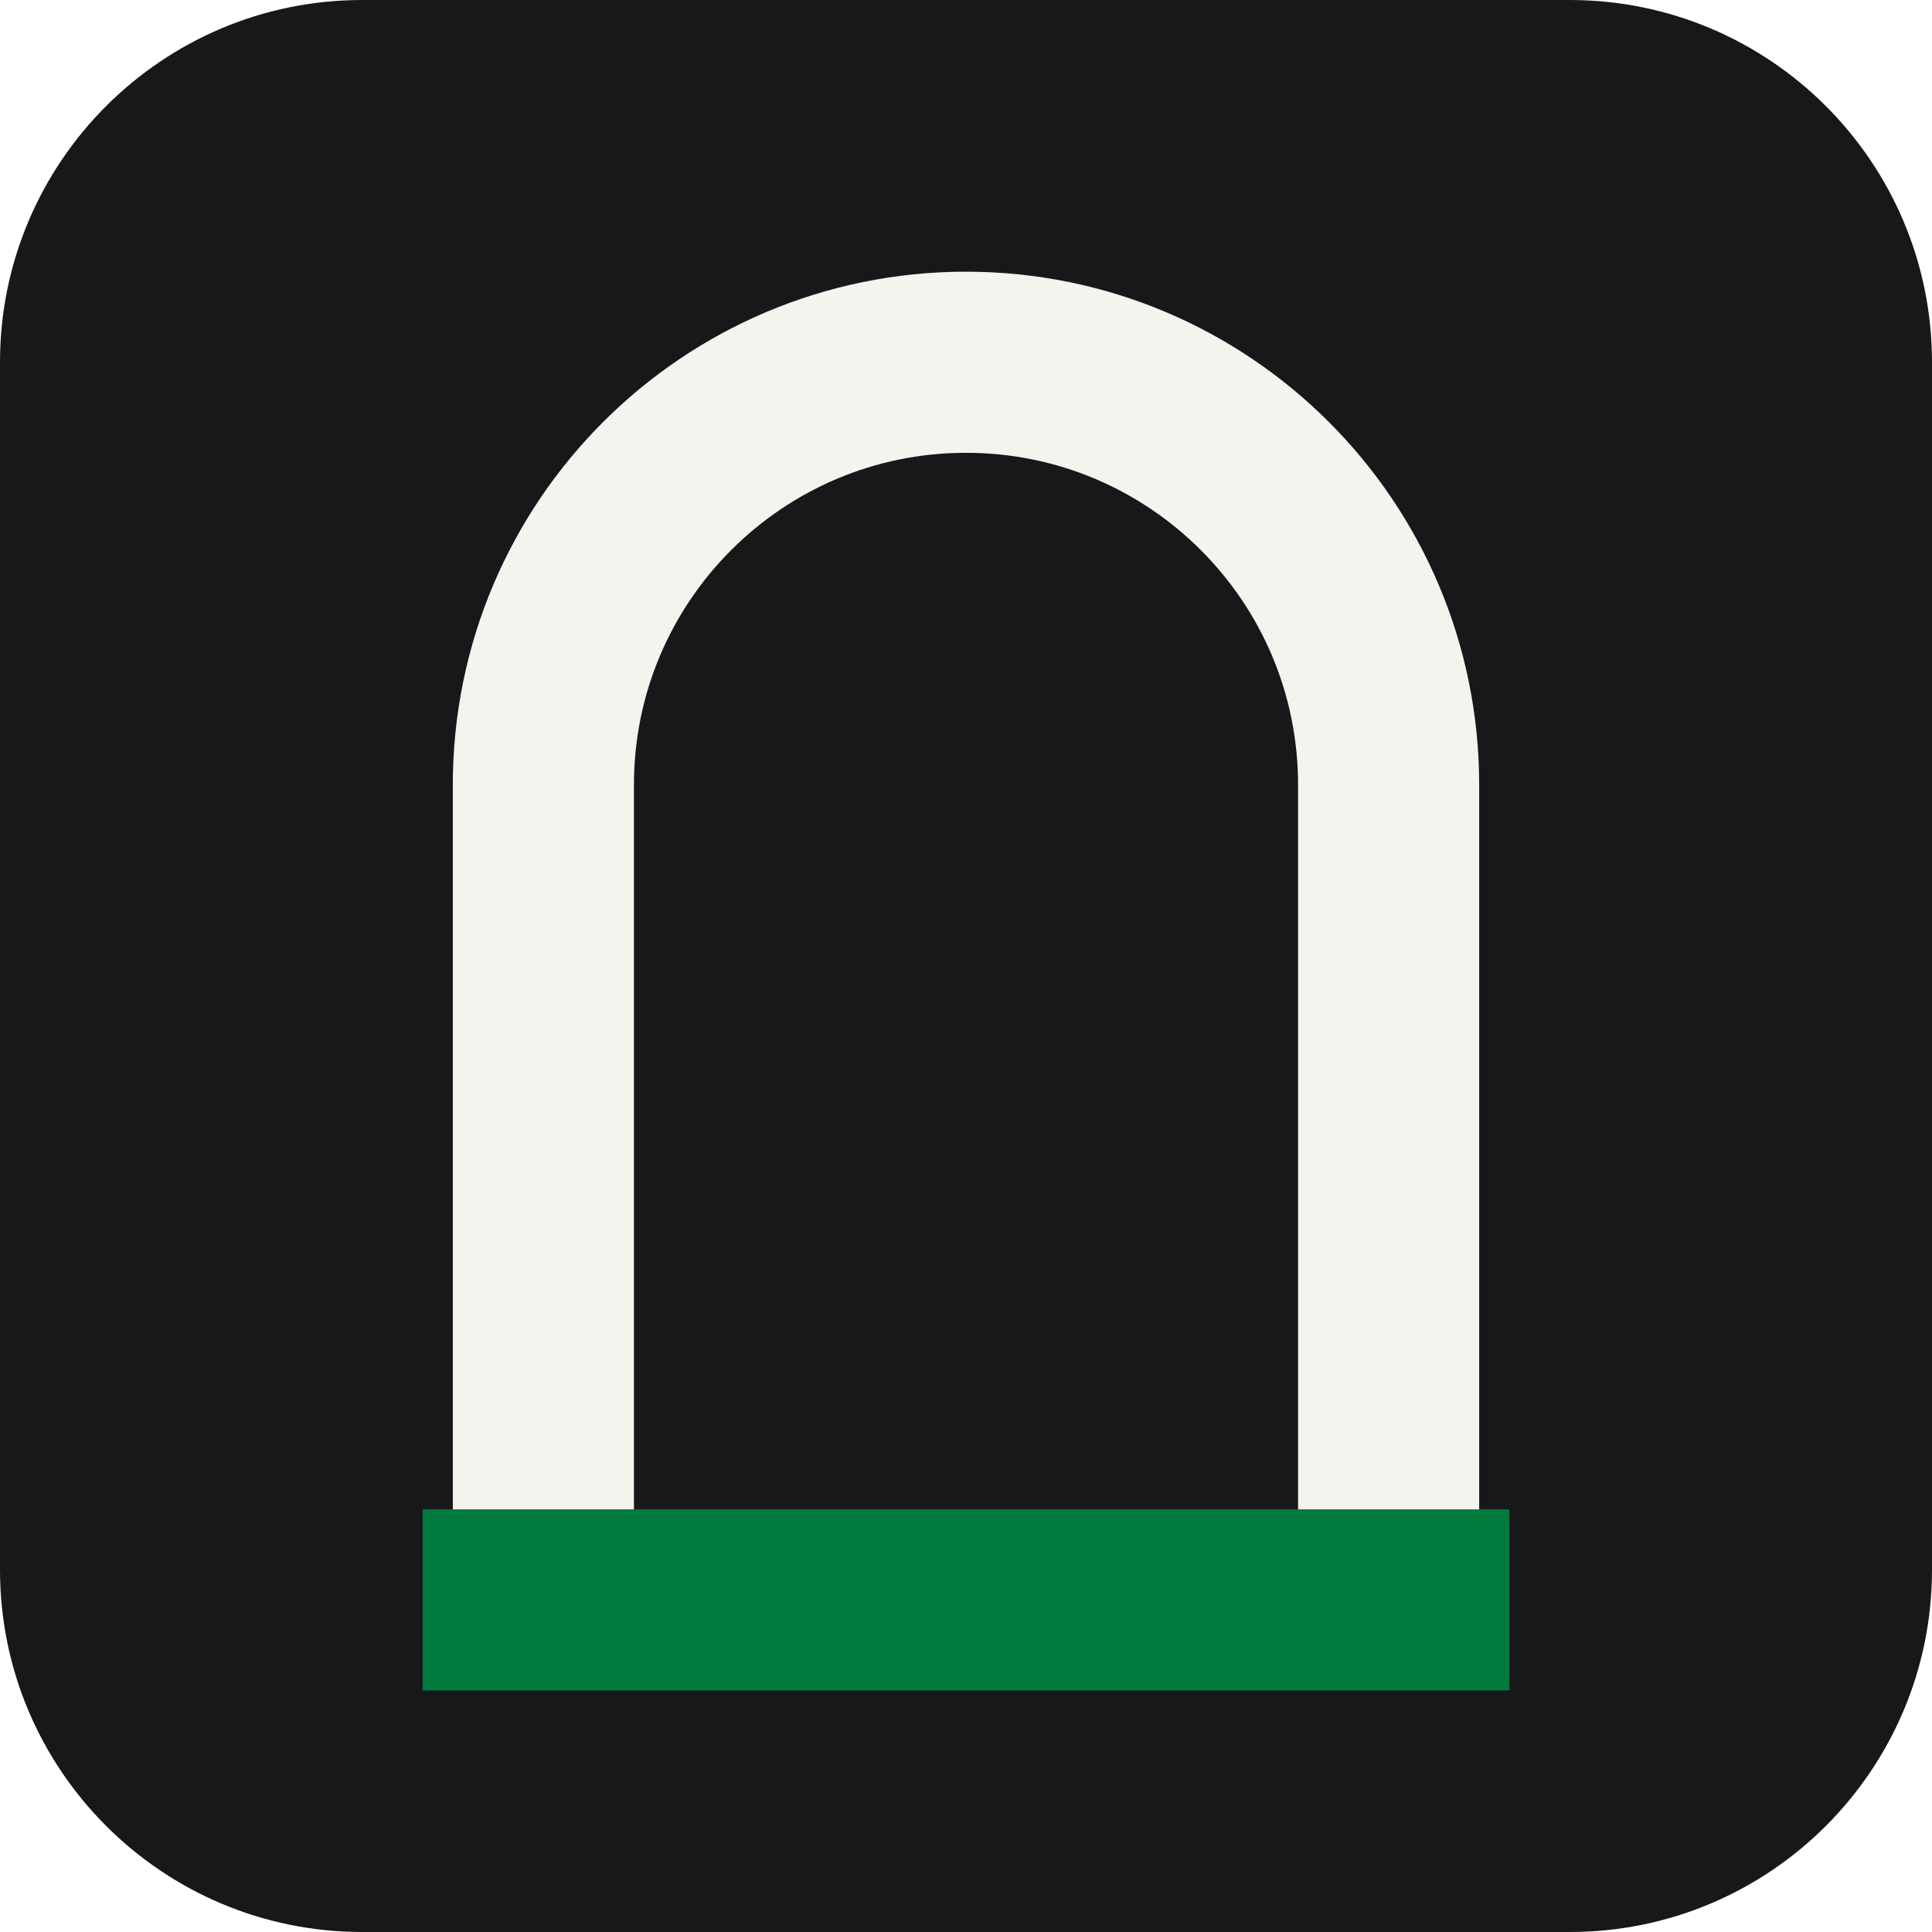
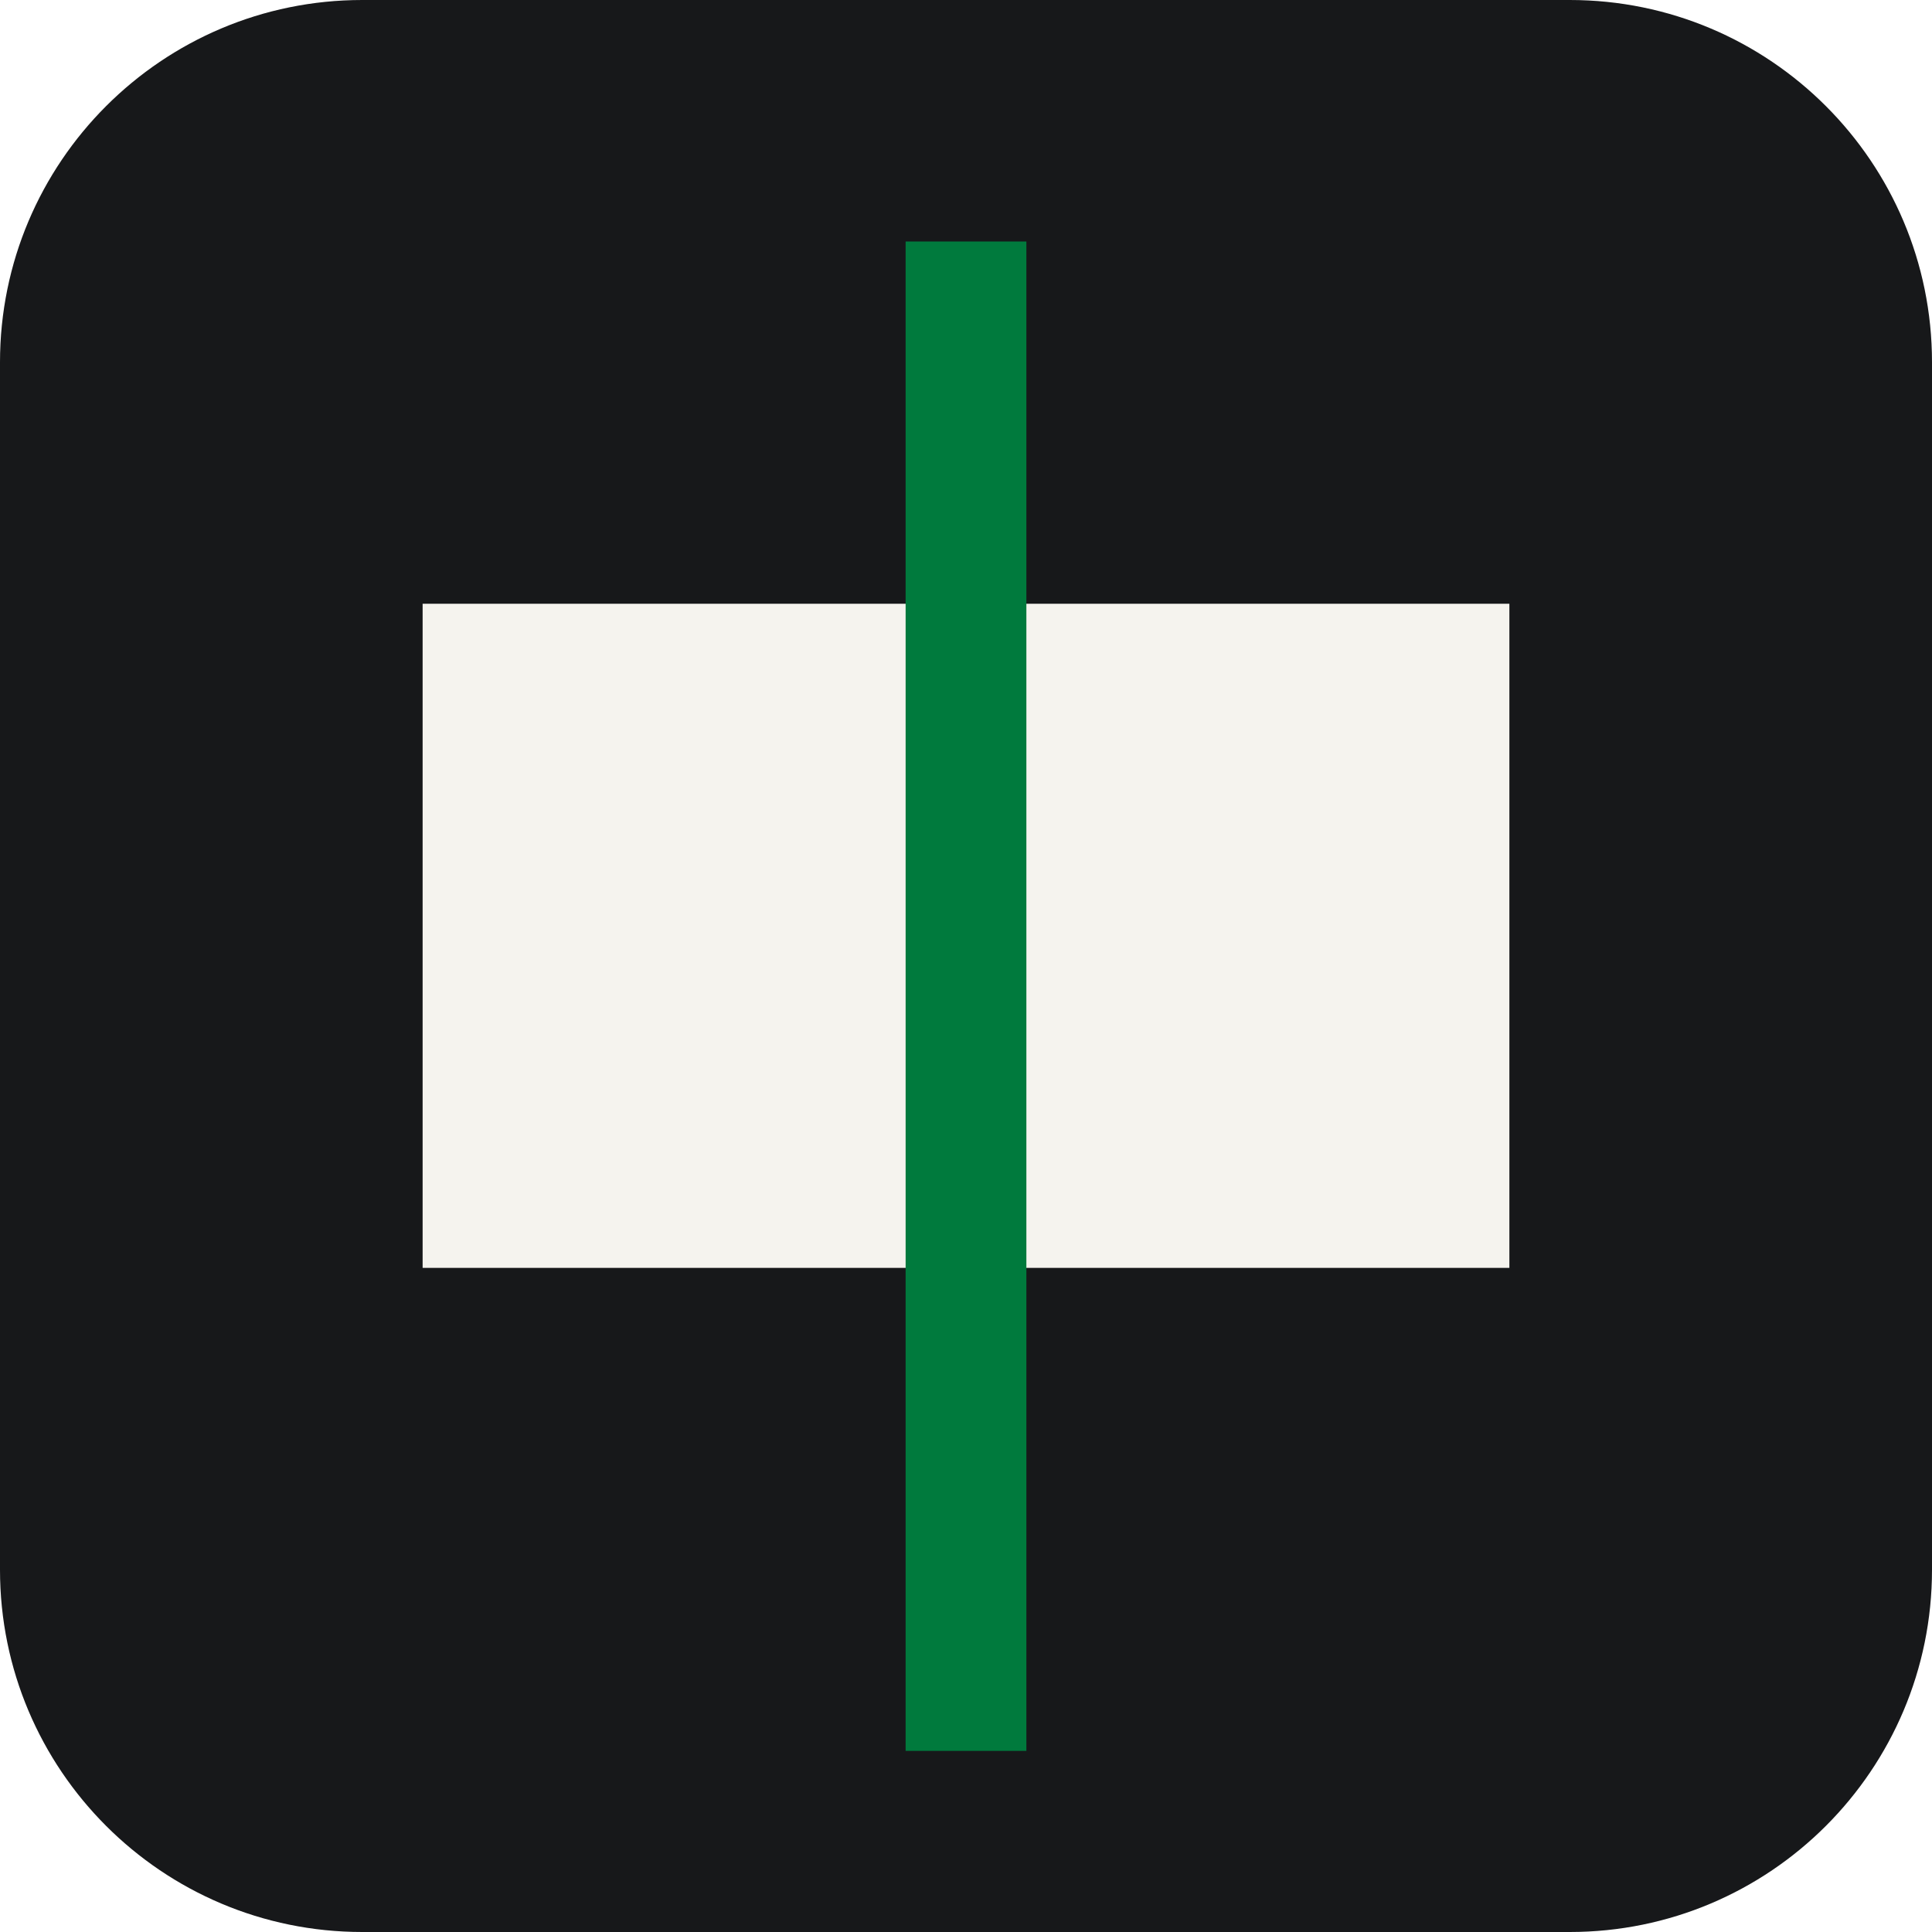
<svg xmlns="http://www.w3.org/2000/svg" viewBox="0 0 64 64">
  <rect width="64" height="64" rx="12" fill="#17181a" />
-   <path d="M18 52V26a14 14 0 0 1 28 0v26" fill="none" stroke="#f5f3ee" stroke-width="6" />
-   <rect x="14" y="50" width="36" height="6" fill="#007a3d" />
+   <rect x="14" y="20" width="36" height="22" fill="#f5f3ee" />
+   <rect x="30" y="8" width="4" height="50" fill="#007a3d" />
</svg>
